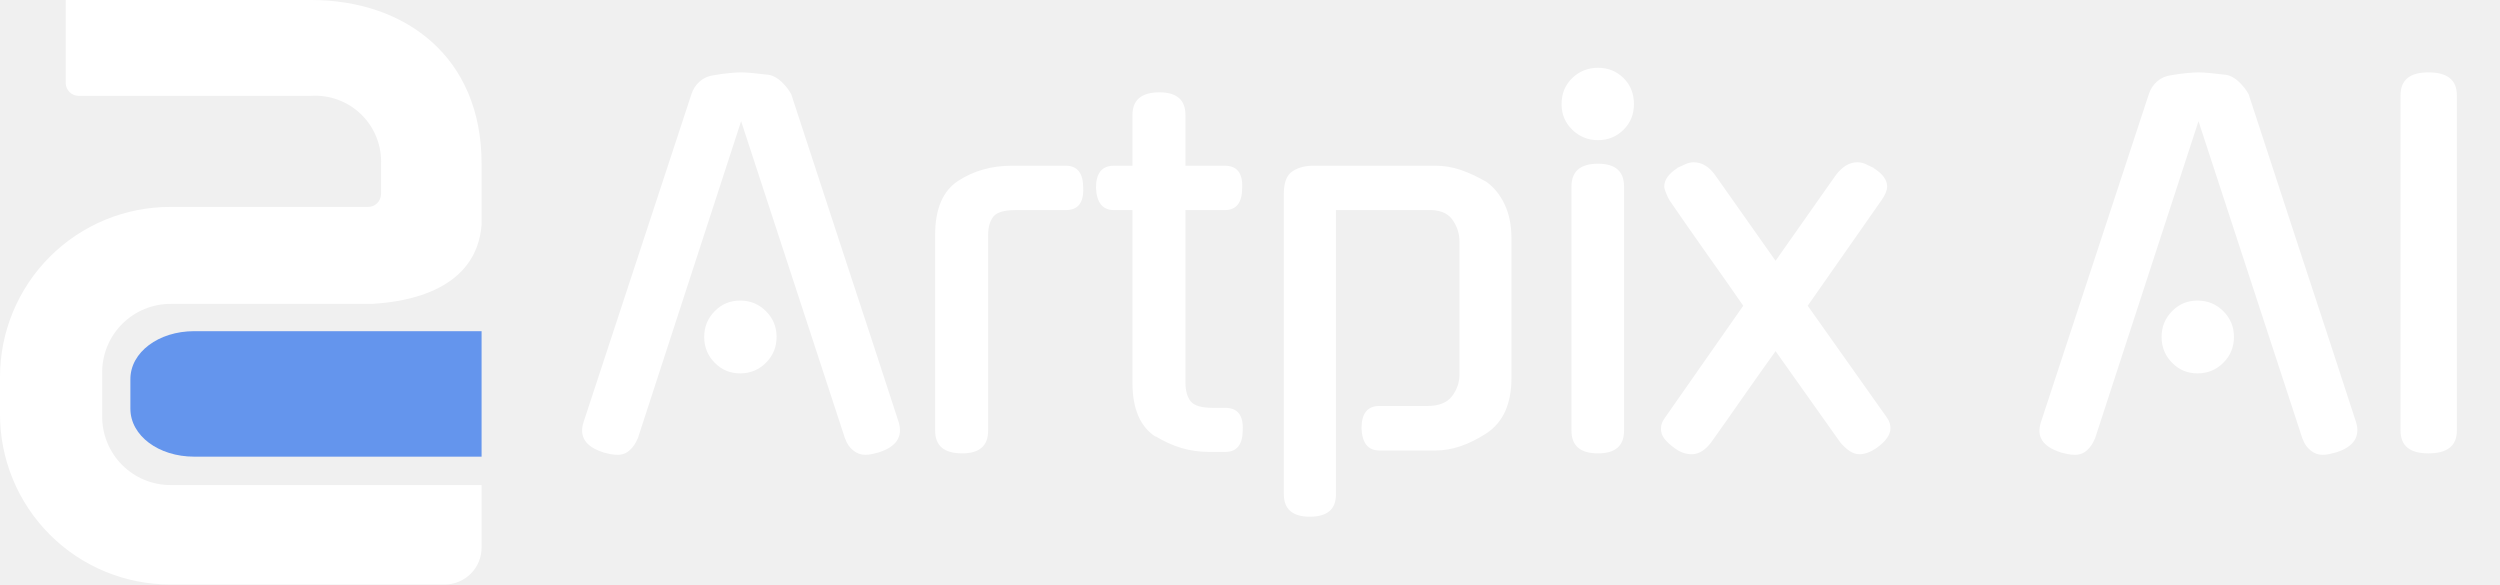
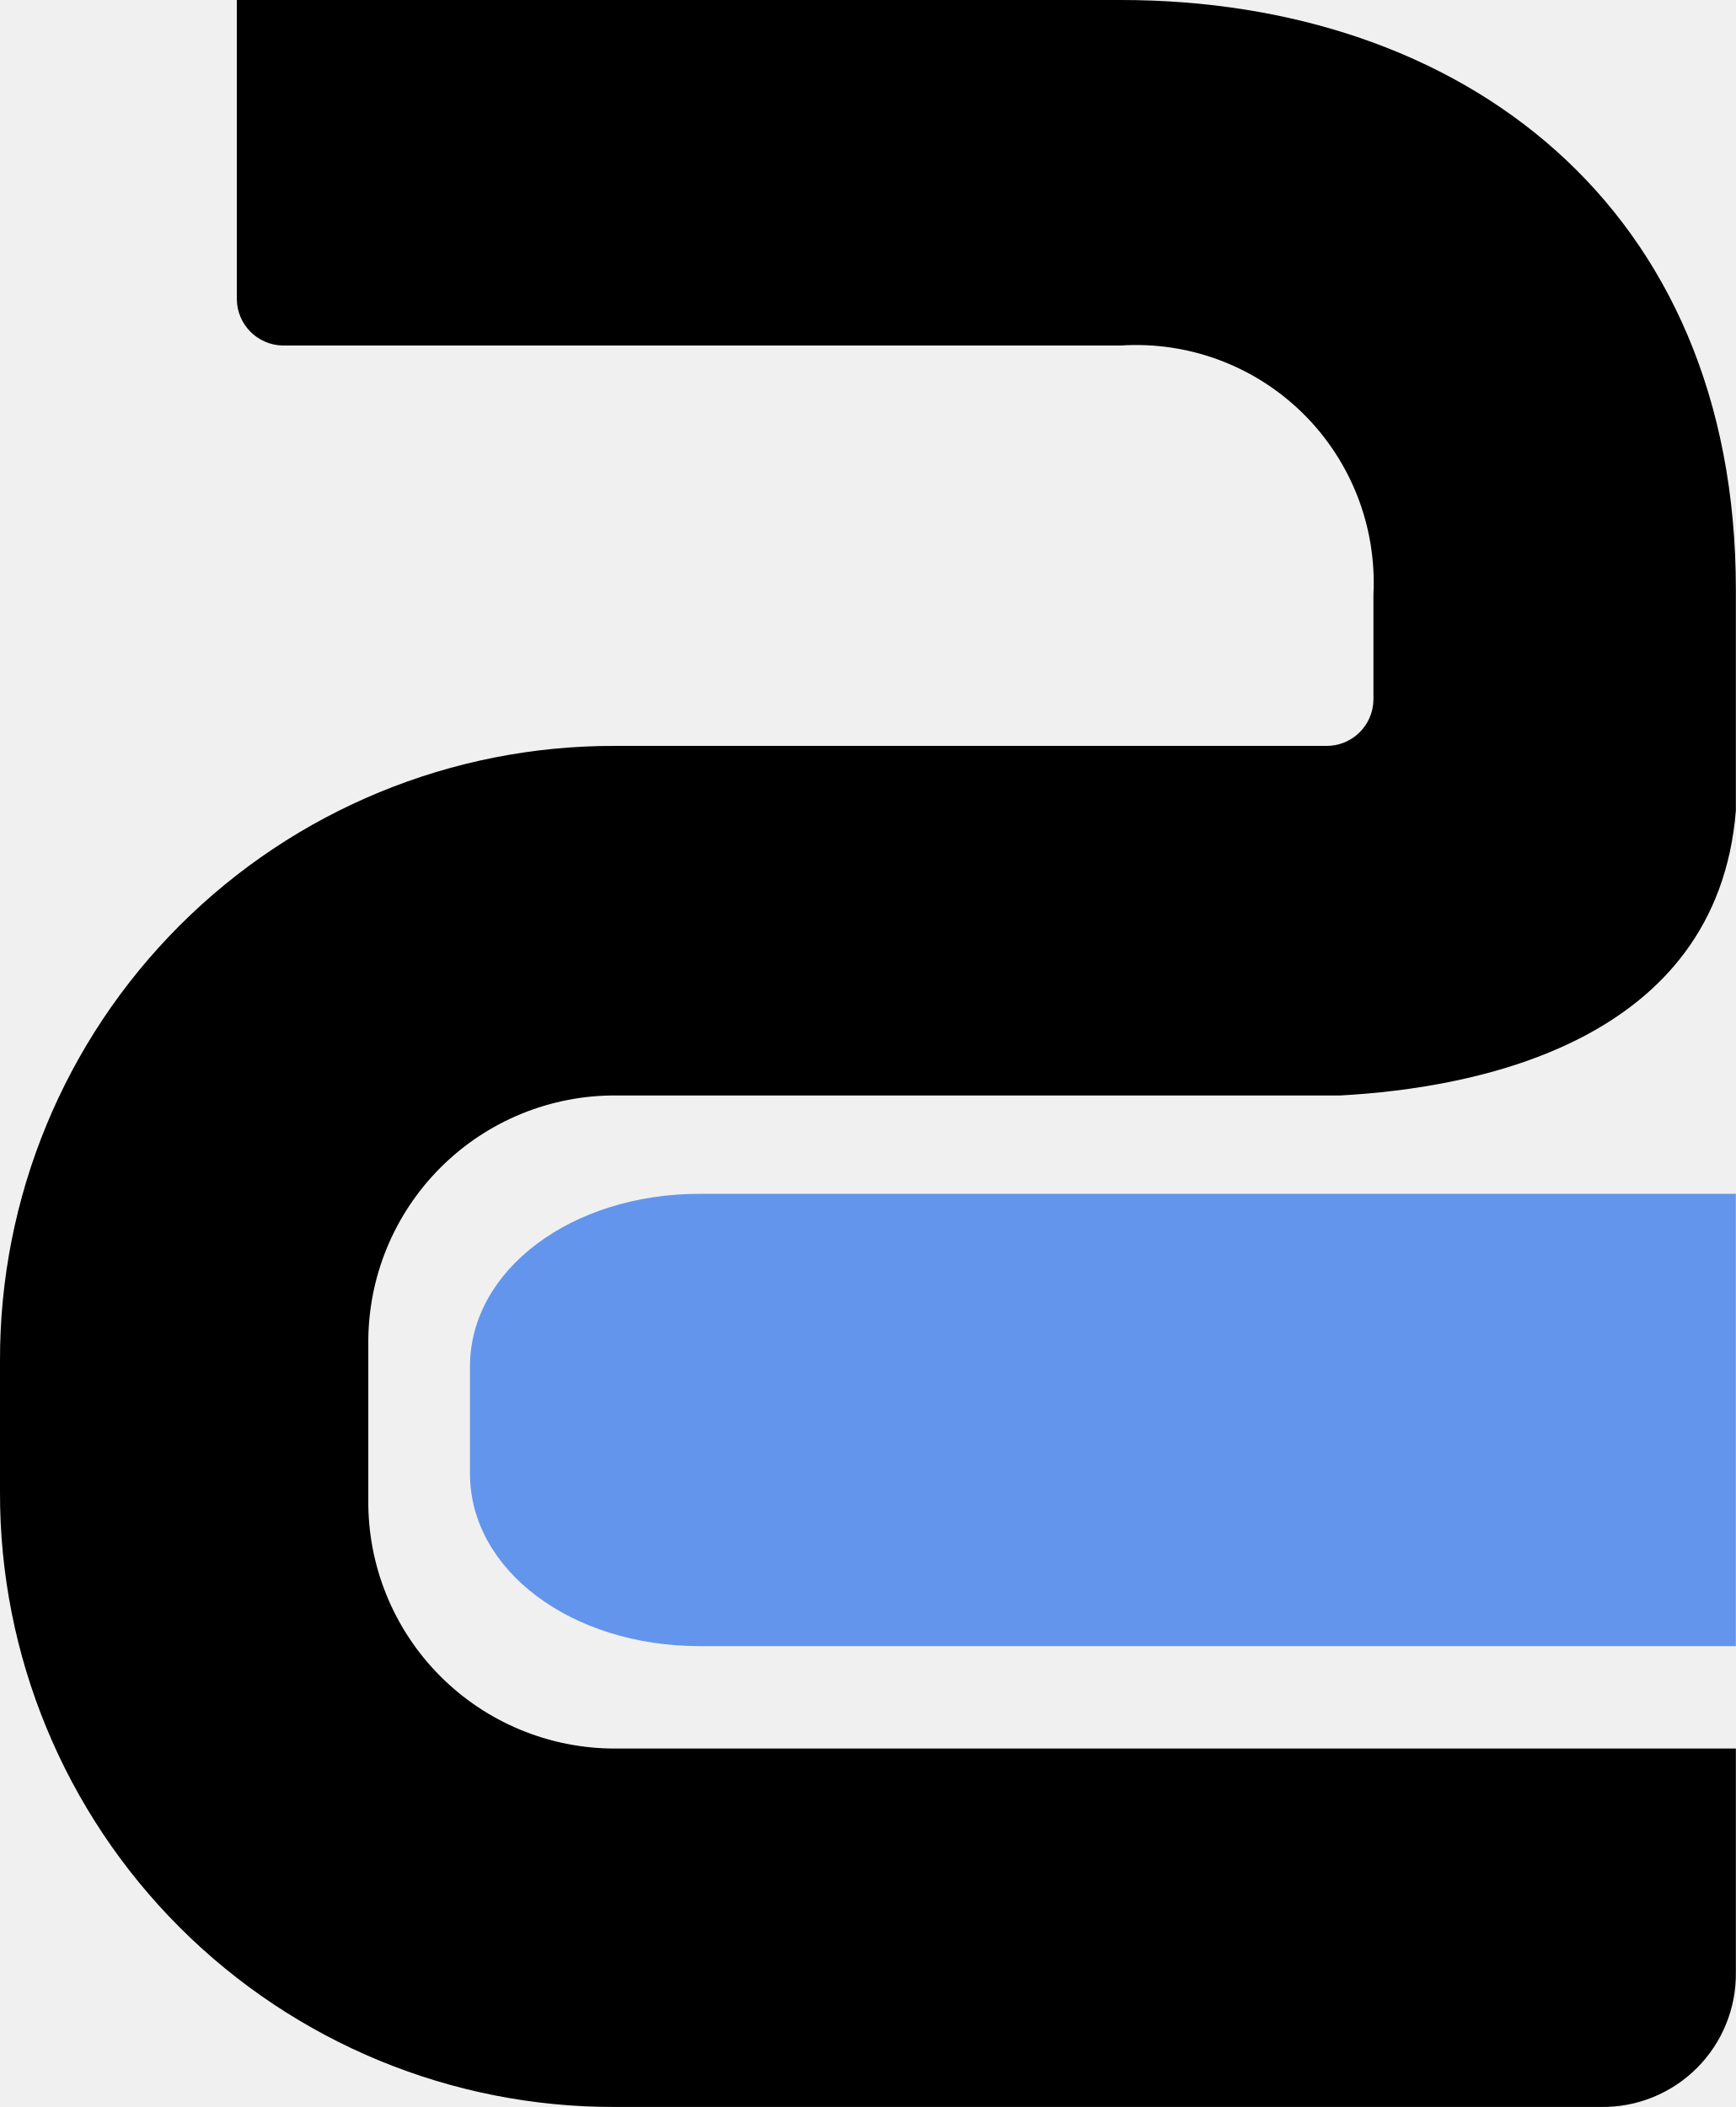
- <svg xmlns="http://www.w3.org/2000/svg" version="1.0" width="174.08" height="40.7">
+ <svg xmlns="http://www.w3.org/2000/svg" version="1.0" width="33.53" height="40.7">
  <g fill="#ffffff" transform="translate(0,0)">
    <g transform="translate(0,0)">
      <g>
        <rect fill="#1A1A1A" fill-opacity="0" stroke-width="2" x="0" y="0" width="33.534" height="40.699" />
        <svg x="0" y="0" width="33.534" height="40.699" style="overflow: visible;">
          <svg viewBox="-0 0 47.13 57.2">
            <g>
              <g>
-                 <path d="M36.15 47.47H16.7a6.69 6.69 0 0 1-6.7-6.75v-4.23a6.69 6.69 0 0 1 6.75-6.75h19.64c3.67-.2 10.23-1.43 10.74-7.73V16c0-10.41-7.44-16-16.7-16h-24v8.12a1.27 1.27 0 0 0 1.24 1.26h22.76a6.45 6.45 0 0 1 6.86 6.75V19A1.27 1.27 0 0 1 36 20.25H16.7A16.65 16.65 0 0 0 0 36.95v3.55a16.65 16.65 0 0 0 16.7 16.7h26.77a3.61 3.61 0 0 0 3.66-3.66v-6.07z" fill="#ffffff" />
+                 <path d="M36.15 47.47H16.7a6.69 6.69 0 0 1-6.7-6.75v-4.23a6.69 6.69 0 0 1 6.75-6.75h19.64c3.67-.2 10.23-1.43 10.74-7.73V16c0-10.41-7.44-16-16.7-16h-24v8.12a1.27 1.27 0 0 0 1.24 1.26h22.76a6.45 6.45 0 0 1 6.86 6.75V19A1.27 1.27 0 0 1 36 20.25H16.7A16.65 16.65 0 0 0 0 36.95v3.55a16.65 16.65 0 0 0 16.7 16.7h26.77a3.61 3.61 0 0 0 3.66-3.66v-6.07z" fill="#000" />
                <path d="M19 32.41c-3.49 0-6.24 2.07-6.24 4.69V40c0 2.63 2.75 4.69 6.24 4.69h28.13V32.41z" fill="#6495ed" />
              </g>
            </g>
          </svg>
        </svg>
      </g>
    </g>
-     <g transform="translate(40.53363,4.71931)">
-       <g>
-         <g transform="scale(1)">
-           <g>
-             <path d="M18.55-0.79L11.3-22.93 4.09-0.79 4.09-0.82Q3.89-0.33 3.54-0.02 3.2 0.3 2.7 0.3L2.7 0.3Q2.44 0.3 2.19 0.25 1.94 0.2 1.68 0.13L1.68 0.13 1.71 0.13Q-0.16-0.46 0.33-1.98L0.33-1.98 7.84-24.81Q8.01-25.34 8.42-25.7 8.83-26.06 9.39-26.13L9.39-26.13Q9.95-26.23 10.48-26.28 11-26.33 11.3-26.33L11.3-26.33Q11.6-26.33 12.12-26.28 12.65-26.23 13.21-26.16L13.21-26.16Q13.67-26.09 14.12-25.67 14.56-25.24 14.79-24.81L14.79-24.81Q16.64-19.14 18.53-13.39 20.43-7.64 22.27-1.98L22.27-1.98Q22.73-0.46 20.89 0.13L20.89 0.13Q20.63 0.2 20.41 0.25 20.2 0.3 19.93 0.3L19.93 0.3Q19.47 0.3 19.09-0.02 18.71-0.33 18.55-0.82L18.55-0.82 18.55-0.79ZM13.77-7.91L13.77-7.91Q13.77-6.85 13.03-6.11 12.29-5.37 11.24-5.37L11.24-5.37Q10.18-5.37 9.46-6.11 8.73-6.85 8.73-7.91L8.73-7.91Q8.73-8.96 9.46-9.7 10.18-10.44 11.24-10.44L11.24-10.44Q12.29-10.44 13.03-9.7 13.77-8.96 13.77-7.91ZM28.5-14.99L28.5-1.38Q28.5 0.2 26.69 0.2L26.69 0.2Q24.81 0.2 24.81-1.38L24.81-1.38 24.81-15.02Q24.81-17.73 26.42-18.78L26.42-18.78Q28.04-19.83 30.15-19.83L30.15-19.83 33.9-19.83Q35.12-19.83 35.12-18.29L35.12-18.29Q35.19-16.74 33.9-16.74L33.9-16.74 30.41-16.74Q29.22-16.74 28.86-16.28 28.5-15.81 28.5-14.99L28.5-14.99ZM44.97-16.74L42.24-16.74 42.24-4.74Q42.24-3.89 42.6-3.43 42.96-2.97 44.15-2.97L44.15-2.97 45.01-2.97Q46.29-2.97 46.23-1.45L46.23-1.45Q46.23 0.1 45.01 0.1L45.01 0.1 43.92 0.1Q42.87 0.1 41.94-0.18 41.02-0.46 40.16-0.99L40.16-0.99 40.16-0.96Q38.55-2.01 38.55-4.71L38.55-4.71 38.55-16.74 37.26-16.74Q36.08-16.74 36.01-18.29L36.01-18.29Q36.01-19.83 37.26-19.83L37.26-19.83 38.55-19.83 38.55-23.36Q38.55-24.94 40.43-24.94L40.43-24.94Q42.24-24.94 42.24-23.36L42.24-23.36 42.24-19.83 44.97-19.83Q46.26-19.83 46.19-18.29L46.19-18.29Q46.19-16.74 44.97-16.74L44.97-16.74ZM59.67 0L55.75 0Q54.56 0 54.5-1.55L54.5-1.55Q54.5-3.1 55.75-3.1L55.75-3.1 59.08-3.1Q60.29-3.1 60.81-3.79 61.32-4.48 61.32-5.27L61.32-5.27 61.32-14.56Q61.32-15.39 60.81-16.1 60.29-16.8 59.04-16.74L59.04-16.74 52.72-16.74 52.72 3.06Q52.72 4.61 50.9 4.61L50.9 4.61Q49.09 4.61 49.09 3.03L49.09 3.03 49.09-17.89Q49.09-19.04 49.69-19.44 50.28-19.83 51.14-19.83L51.14-19.83 59.67-19.83Q60.53-19.83 61.4-19.54 62.27-19.24 63.19-18.71L63.19-18.71Q63.98-18.15 64.46-17.15 64.94-16.14 64.94-14.79L64.94-14.79 64.94-5.04Q64.94-2.34 63.19-1.19L63.19-1.19Q61.35 0 59.67 0L59.67 0ZM72.78-18.38L72.78-1.38Q72.78 0.2 70.97 0.2L70.97 0.2Q69.12 0.2 69.12-1.38L69.12-1.38 69.12-18.38Q69.12-19.97 70.97-19.97L70.97-19.97Q72.78-19.97 72.78-18.38L72.78-18.38ZM73.47-24.12L73.47-24.12Q73.47-23.06 72.75-22.34 72.02-21.61 70.97-21.61L70.97-21.61Q69.92-21.61 69.17-22.34 68.43-23.06 68.43-24.12L68.43-24.12Q68.43-25.21 69.17-25.93 69.92-26.65 70.97-26.65L70.97-26.65Q72.02-26.65 72.75-25.93 73.47-25.21 73.47-24.12ZM90.71-17.43L85.57-10.08 91.1-2.27Q91.33-1.94 91.33-1.55L91.33-1.55Q91.33-0.86 90.34-0.16L90.34-0.16Q89.72 0.26 89.16 0.26L89.16 0.26Q88.83 0.26 88.48 0.03 88.14-0.2 87.84-0.56L87.84-0.56 83.33-6.92Q82.83-6.23 82.25-5.4 81.68-4.58 81.08-3.74 80.49-2.9 79.92-2.08 79.34-1.25 78.84-0.56L78.84-0.56Q78.22 0.26 77.49 0.26L77.49 0.26Q76.87 0.26 76.31-0.16L76.31-0.16Q75.85-0.49 75.6-0.81 75.35-1.12 75.35-1.52L75.35-1.52Q75.35-1.91 75.62-2.27L75.62-2.27 81.08-10.08Q79.87-11.83 78.51-13.74 77.16-15.65 75.94-17.43L75.94-17.43Q75.81-17.66 75.7-17.94 75.58-18.22 75.58-18.38L75.58-18.38Q75.58-19.08 76.5-19.67L76.5-19.67 76.47-19.67Q76.8-19.83 77.08-19.95 77.36-20.07 77.63-20.07L77.63-20.07Q78.51-20.07 79.17-19.11L79.17-19.11 83.33-13.21 87.48-19.11Q88.17-20.07 89.03-20.07L89.03-20.07Q89.32-20.07 89.59-19.95 89.85-19.83 90.18-19.67L90.18-19.67 90.15-19.67Q91.1-19.08 91.1-18.38L91.1-18.38Q91.1-17.99 90.71-17.43L90.71-17.43ZM120.03-0.79L112.78-22.93 105.56-0.79 105.56-0.82Q105.37-0.33 105.02-0.02 104.68 0.3 104.18 0.3L104.18 0.3Q103.92 0.3 103.67 0.25 103.42 0.2 103.16 0.13L103.16 0.13 103.19 0.13Q101.31-0.46 101.81-1.98L101.81-1.98 109.32-24.81Q109.49-25.34 109.9-25.7 110.31-26.06 110.87-26.13L110.87-26.13Q111.43-26.23 111.96-26.28 112.48-26.33 112.78-26.33L112.78-26.33Q113.08-26.33 113.6-26.28 114.13-26.23 114.69-26.16L114.69-26.16Q115.15-26.09 115.6-25.67 116.04-25.24 116.27-24.81L116.27-24.81Q118.12-19.14 120.01-13.39 121.91-7.64 123.75-1.98L123.75-1.98Q124.21-0.46 122.37 0.13L122.37 0.13Q122.1 0.2 121.89 0.25 121.68 0.3 121.41 0.3L121.41 0.3Q120.95 0.3 120.57-0.02 120.19-0.33 120.03-0.82L120.03-0.82 120.03-0.79ZM115.25-7.91L115.25-7.91Q115.25-6.85 114.51-6.11 113.77-5.37 112.71-5.37L112.71-5.37Q111.66-5.37 110.94-6.11 110.21-6.85 110.21-7.91L110.21-7.91Q110.21-8.96 110.94-9.7 111.66-10.44 112.71-10.44L112.71-10.44Q113.77-10.44 114.51-9.7 115.25-8.96 115.25-7.91ZM130.77-24.74L130.77-1.38Q130.77 0.2 128.79 0.2L128.79 0.2Q126.85 0.2 126.85-1.38L126.85-1.38 126.85-24.74Q126.85-26.33 128.79-26.33L128.79-26.33Q130.77-26.33 130.77-24.74L130.77-24.74Z" transform="translate(-0.2282628, 26.65)" />
-           </g>
-         </g>
-       </g>
-     </g>
  </g>
</svg>
